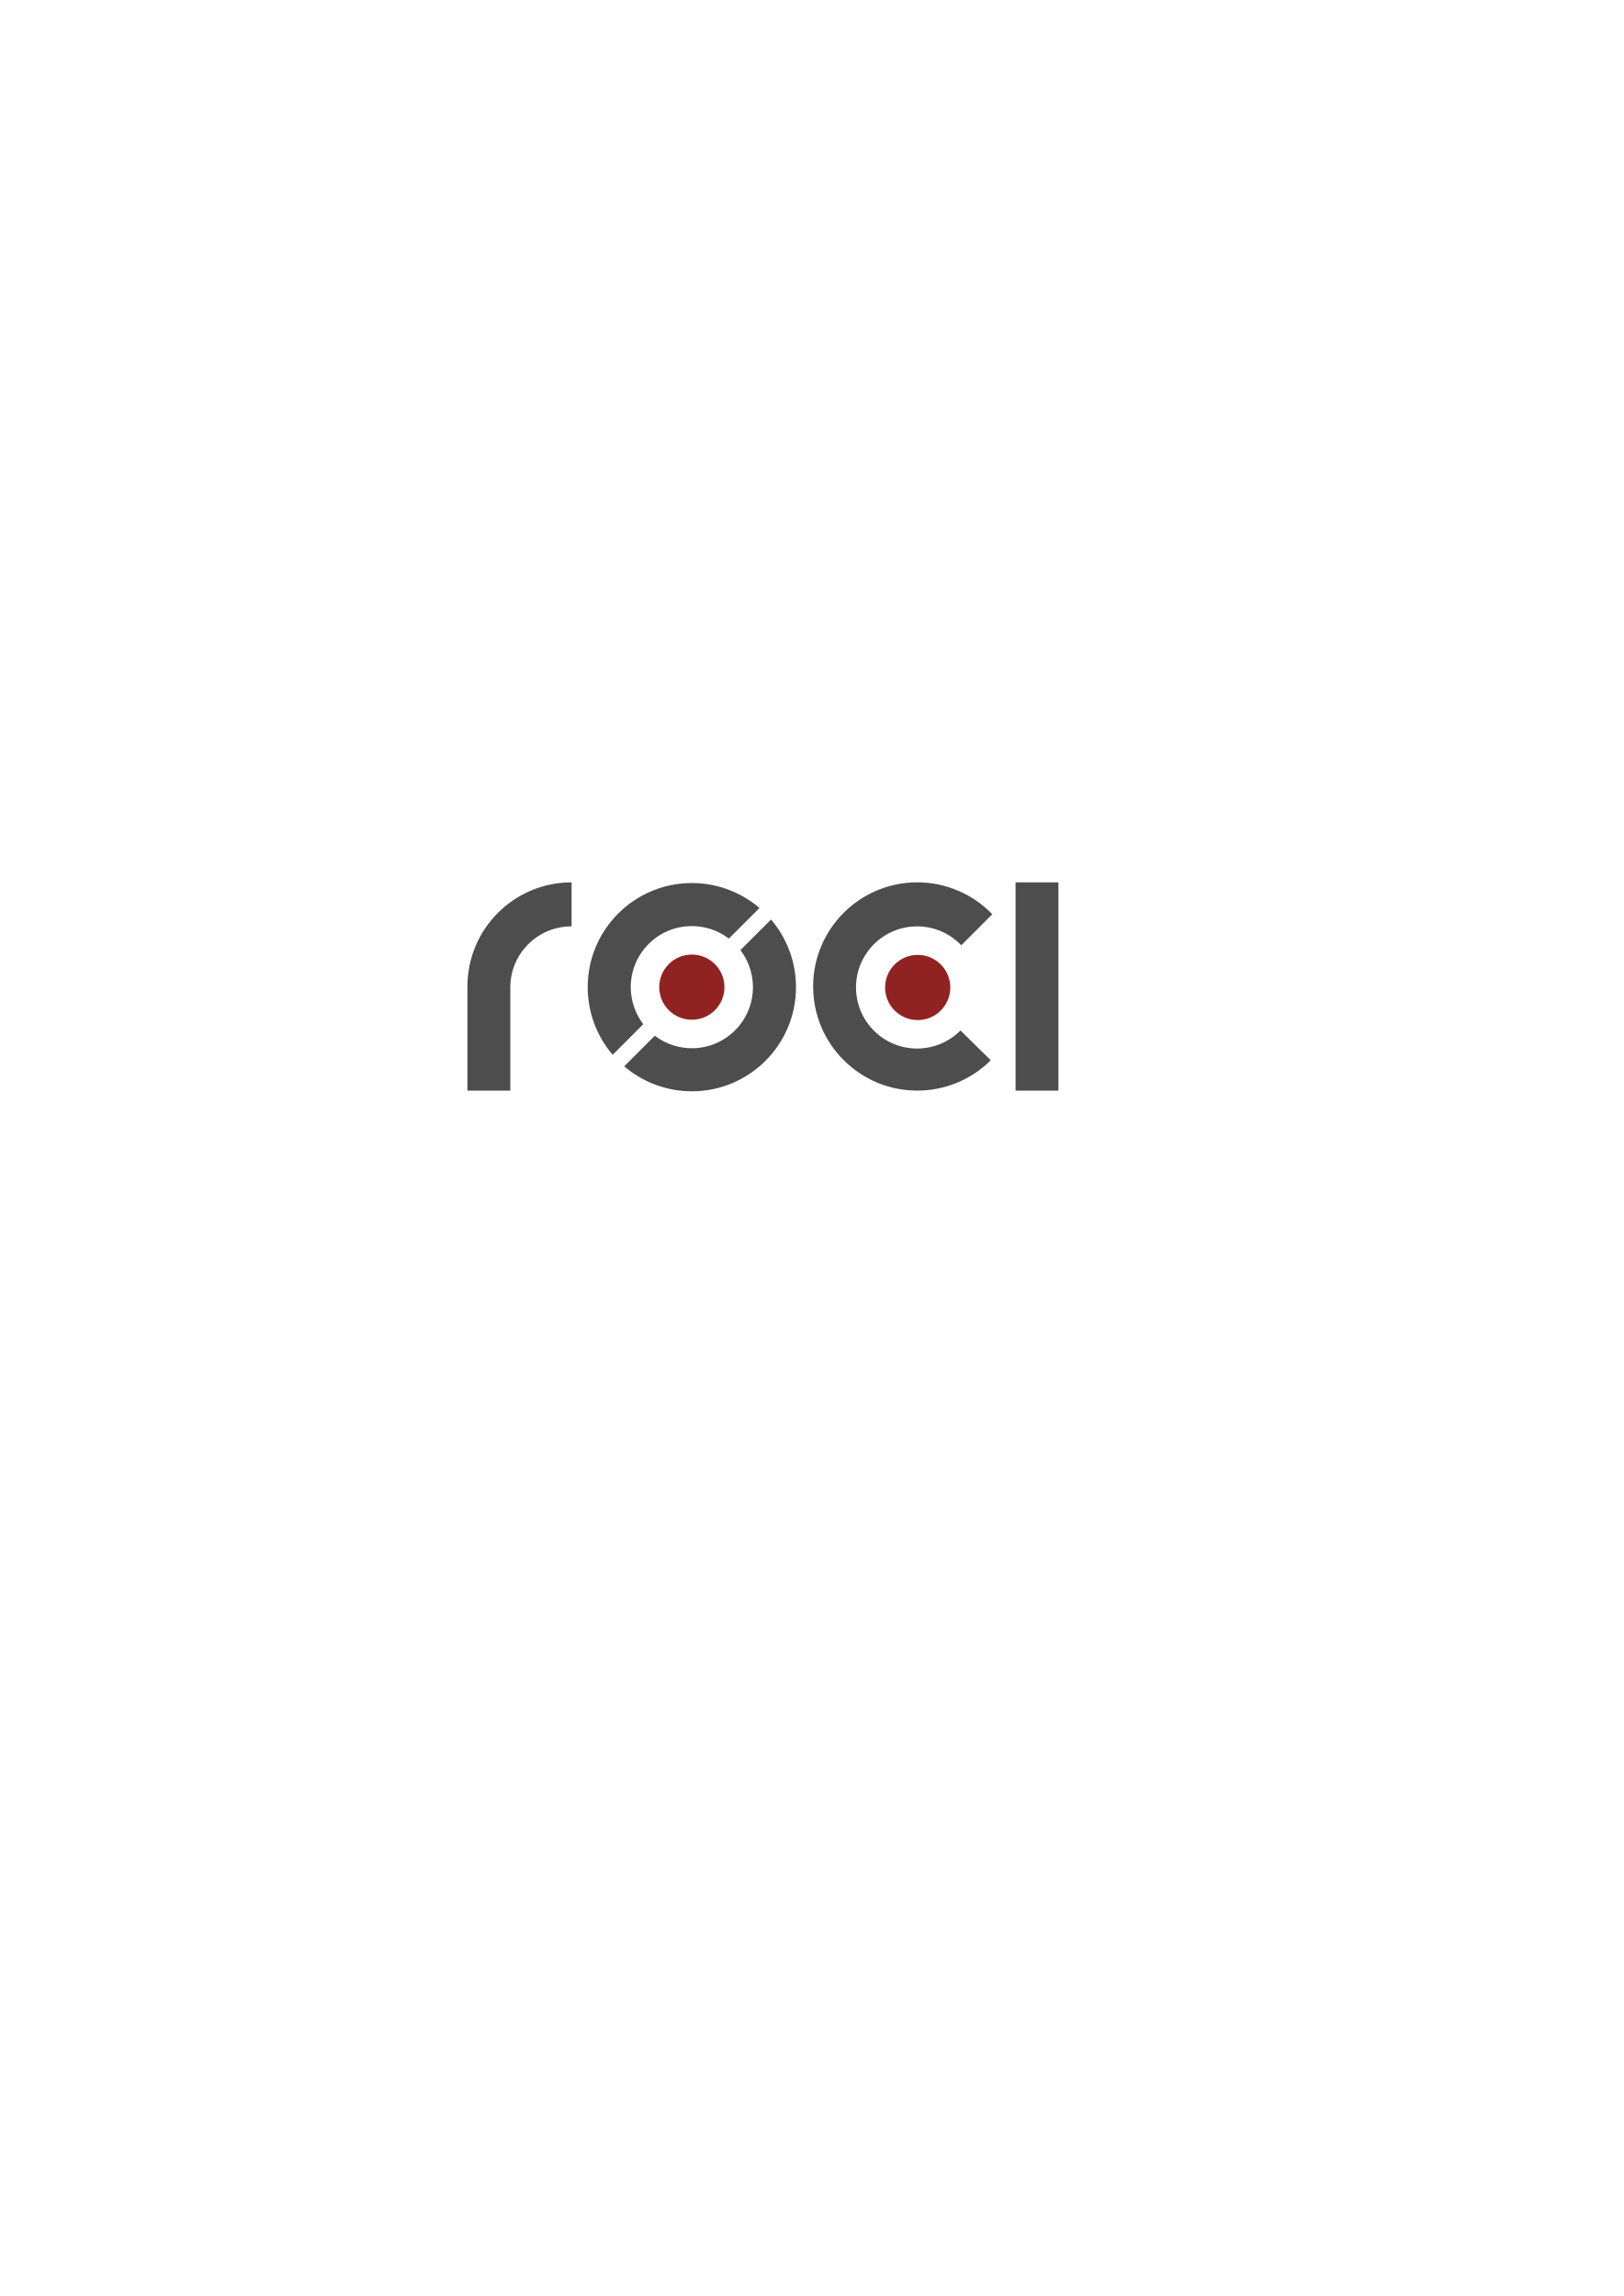
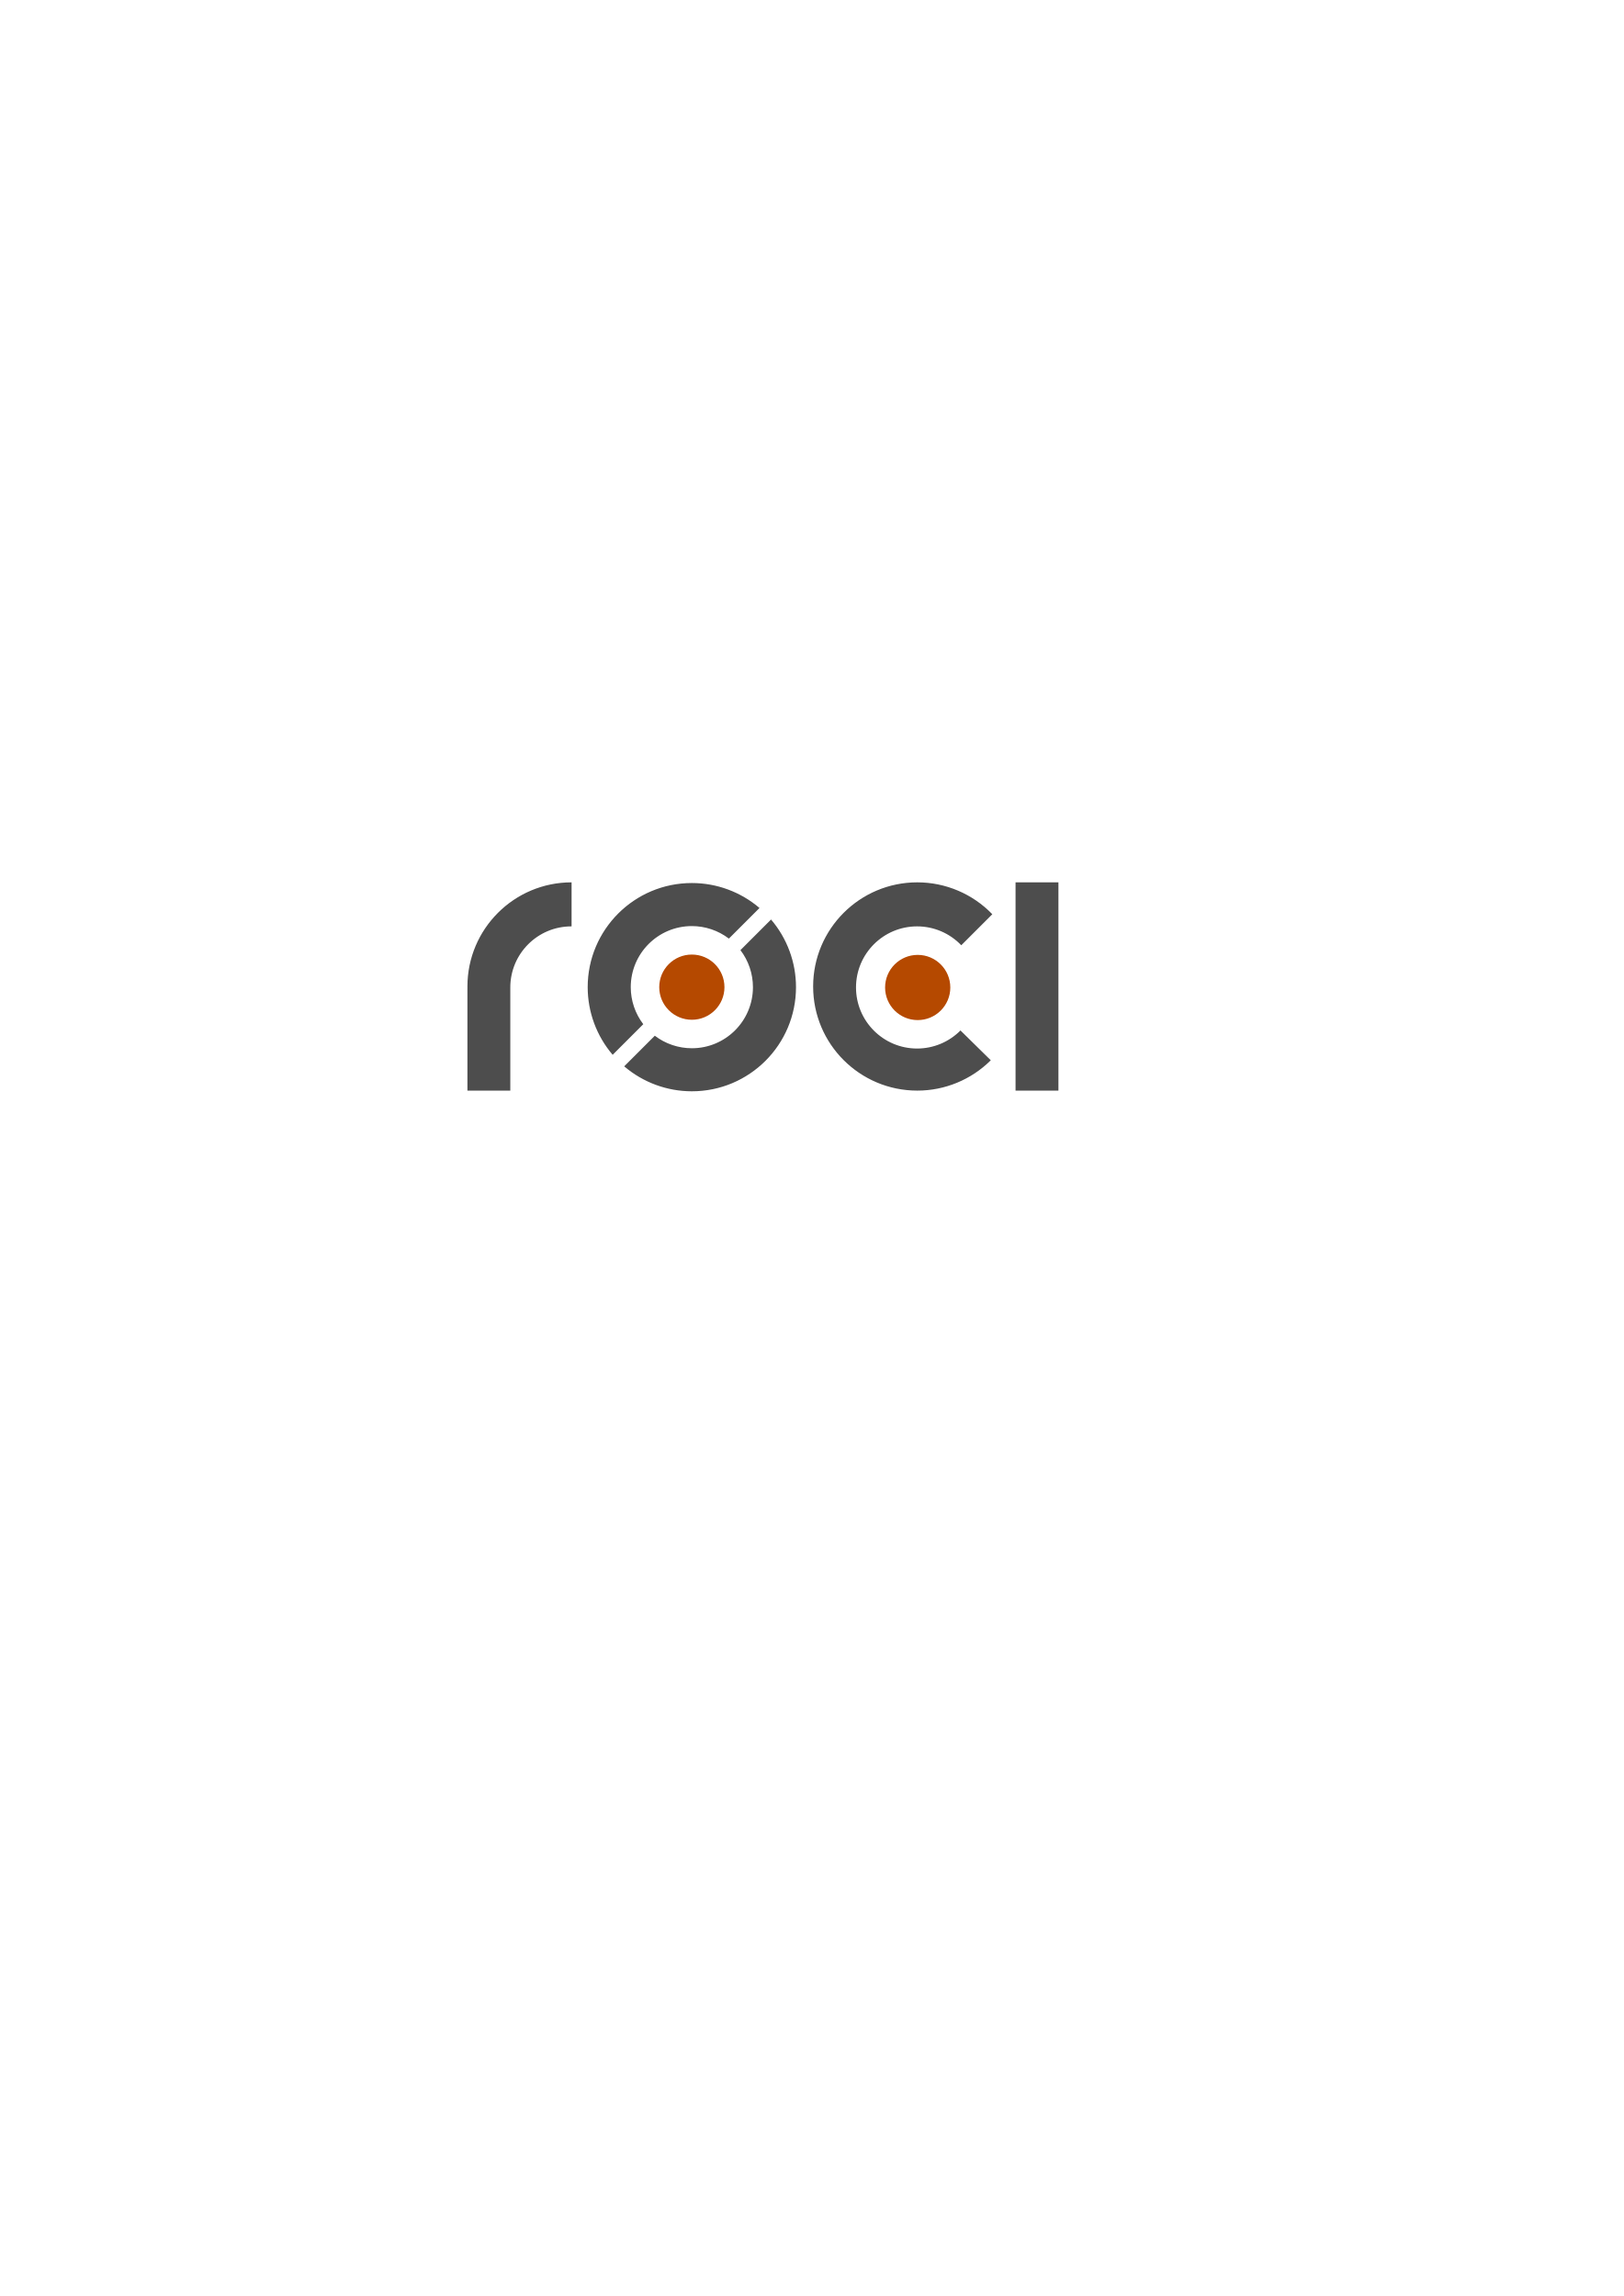
<svg xmlns="http://www.w3.org/2000/svg" width="210mm" height="297mm" viewBox="0 0 210 297" version="1.1" id="svg1" xml:space="preserve">
  <defs id="defs1" />
  <g id="layer1">
-     <path id="path18" style="fill:#800000;stroke:#632b5d;stroke-width:0;stroke-linecap:round;fill-opacity:0.867" d="M 89.48 123.477 A 4.217 4.217 0 0 0 85.262 127.695 A 4.217 4.217 0 0 0 89.48 131.912 A 4.217 4.217 0 0 0 93.697 127.695 A 4.217 4.217 0 0 0 89.48 123.477 z M 118.69 123.52 A 4.217 4.217 0 0 0 114.473 127.737 A 4.217 4.217 0 0 0 118.69 131.954 A 4.217 4.217 0 0 0 122.908 127.737 A 4.217 4.217 0 0 0 118.69 123.52 z " />
+     <path id="path18" style="fill:#b54900;stroke:#632b5d;stroke-width:0;stroke-linecap:round;fill-opacity:1" d="M 89.48 123.477 A 4.217 4.217 0 0 0 85.262 127.695 A 4.217 4.217 0 0 0 89.48 131.912 A 4.217 4.217 0 0 0 93.697 127.695 A 4.217 4.217 0 0 0 89.48 123.477 z M 118.69 123.52 A 4.217 4.217 0 0 0 114.473 127.737 A 4.217 4.217 0 0 0 118.69 131.954 A 4.217 4.217 0 0 0 122.908 127.737 A 4.217 4.217 0 0 0 118.69 123.52 z " />
    <path id="path14" style="fill:#4d4d4d;stroke:#632b5d;stroke-width:0;stroke-linecap:round" d="M 73.925 114.136 A 13.47 13.47 0 0 0 60.455 127.607 A 13.47 13.47 0 0 0 60.457 127.857 L 60.455 127.857 L 60.455 140.422 L 60.455 141.077 L 66 141.077 L 66 140.422 L 66 138.499 L 66 127.857 A 7.901 7.901 0 0 1 65.999 127.732 A 7.901 7.901 0 0 1 73.899 119.831 A 7.901 7.901 0 0 1 73.925 119.831 L 73.925 114.136 z M 118.638 114.136 A 13.47 13.47 0 0 0 105.167 127.607 A 13.47 13.47 0 0 0 118.638 141.077 A 13.47 13.47 0 0 0 128.142 137.152 L 124.222 133.295 A 7.901 7.901 0 0 1 118.612 135.633 A 7.901 7.901 0 0 1 110.711 127.732 A 7.901 7.901 0 0 1 118.612 119.831 A 7.901 7.901 0 0 1 124.325 122.275 L 128.339 118.261 A 13.47 13.47 0 0 0 118.638 114.136 z M 131.345 114.136 L 131.345 141.077 L 136.89 141.077 L 136.89 114.136 L 131.345 114.136 z M 89.479 114.225 A 13.47 13.47 0 0 0 76.009 127.695 A 13.47 13.47 0 0 0 79.238 136.444 L 83.197 132.485 A 7.901 7.901 0 0 1 81.578 127.695 A 7.901 7.901 0 0 1 89.479 119.794 A 7.901 7.901 0 0 1 94.27 121.412 L 98.23 117.453 A 13.47 13.47 0 0 0 89.479 114.225 z M 99.722 118.945 L 95.763 122.904 A 7.901 7.901 0 0 1 97.381 127.695 A 7.901 7.901 0 0 1 89.479 135.596 A 7.901 7.901 0 0 1 84.689 133.977 L 80.73 137.936 A 13.47 13.47 0 0 0 89.479 141.165 A 13.47 13.47 0 0 0 102.95 127.695 A 13.47 13.47 0 0 0 99.722 118.945 z " />
  </g>
</svg>
